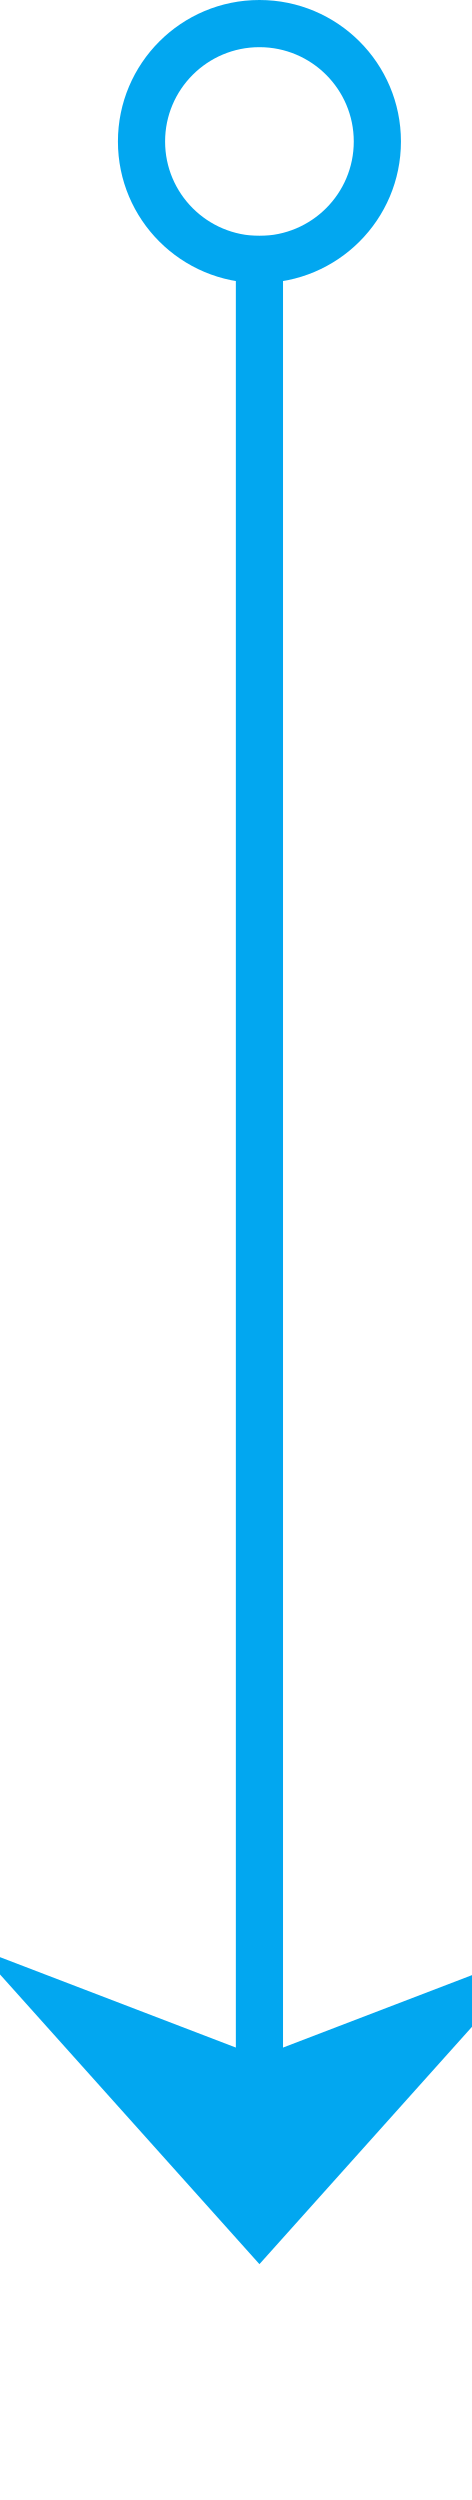
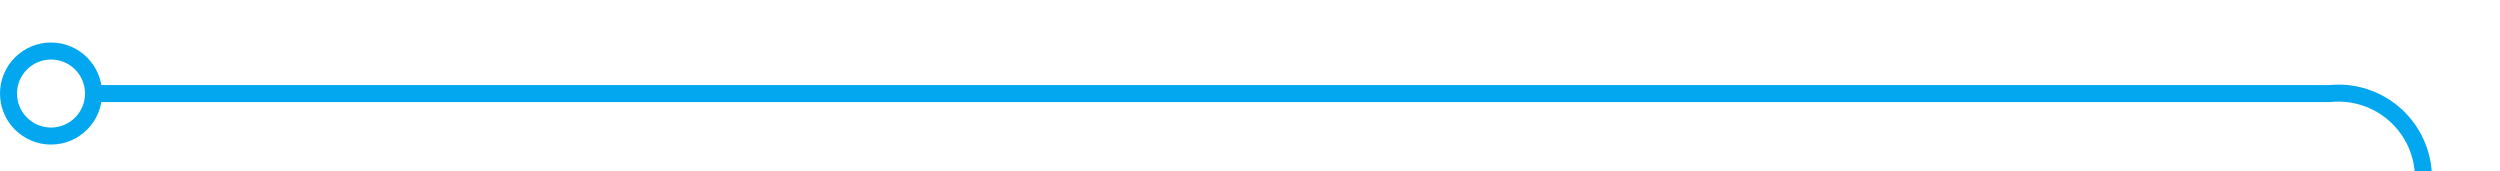
- <svg xmlns="http://www.w3.org/2000/svg" version="1.1" width="10px" height="53px" preserveAspectRatio="xMidYMin meet" viewBox="394 1169  8 53">
-   <path d="M 398.5 1174  L 398.5 1216  " stroke-width="1" stroke="#02a7f0" fill="none" />
-   <path d="M 398.5 1169  A 3 3 0 0 0 395.5 1172 A 3 3 0 0 0 398.5 1175 A 3 3 0 0 0 401.5 1172 A 3 3 0 0 0 398.5 1169 Z M 398.5 1170  A 2 2 0 0 1 400.5 1172 A 2 2 0 0 1 398.5 1174 A 2 2 0 0 1 396.5 1172 A 2 2 0 0 1 398.5 1170 Z M 392.5 1210.3  L 398.5 1217  L 404.5 1210.3  L 398.5 1212.6  L 392.5 1210.3  Z " fill-rule="nonzero" fill="#02a7f0" stroke="none" />
+ <svg xmlns="http://www.w3.org/2000/svg" version="1.1" width="147px" height="10px" preserveAspectRatio="xMinYMid meet" viewBox="988 6333 147 8">
+   <path d="M 993 6337.5  L 1125 6337.5  A 5 5 0 0 1 1130.5 6342.5 L 1130.5 6366  A 5 5 0 0 0 1135.5 6371.5 L 1143 6371.5  " stroke-width="1" stroke-dasharray="0" stroke="rgba(2, 167, 240, 1)" fill="none" class="stroke" />
+   <path d="M 991 6334.5  A 3 3 0 0 0 988 6337.5 A 3 3 0 0 0 991 6340.5 A 3 3 0 0 0 994 6337.5 A 3 3 0 0 0 991 6334.5 Z M 991 6335.5  A 2 2 0 0 1 993 6337.5 A 2 2 0 0 1 991 6339.5 A 2 2 0 0 1 989 6337.5 A 2 2 0 0 1 991 6335.5 Z M 1137.3 6377.5  L 1144 6371.5  L 1137.3 6365.5  L 1139.6 6371.5  L 1137.3 6377.5  Z " fill-rule="nonzero" fill="rgba(2, 167, 240, 1)" stroke="none" class="fill" />
</svg>
